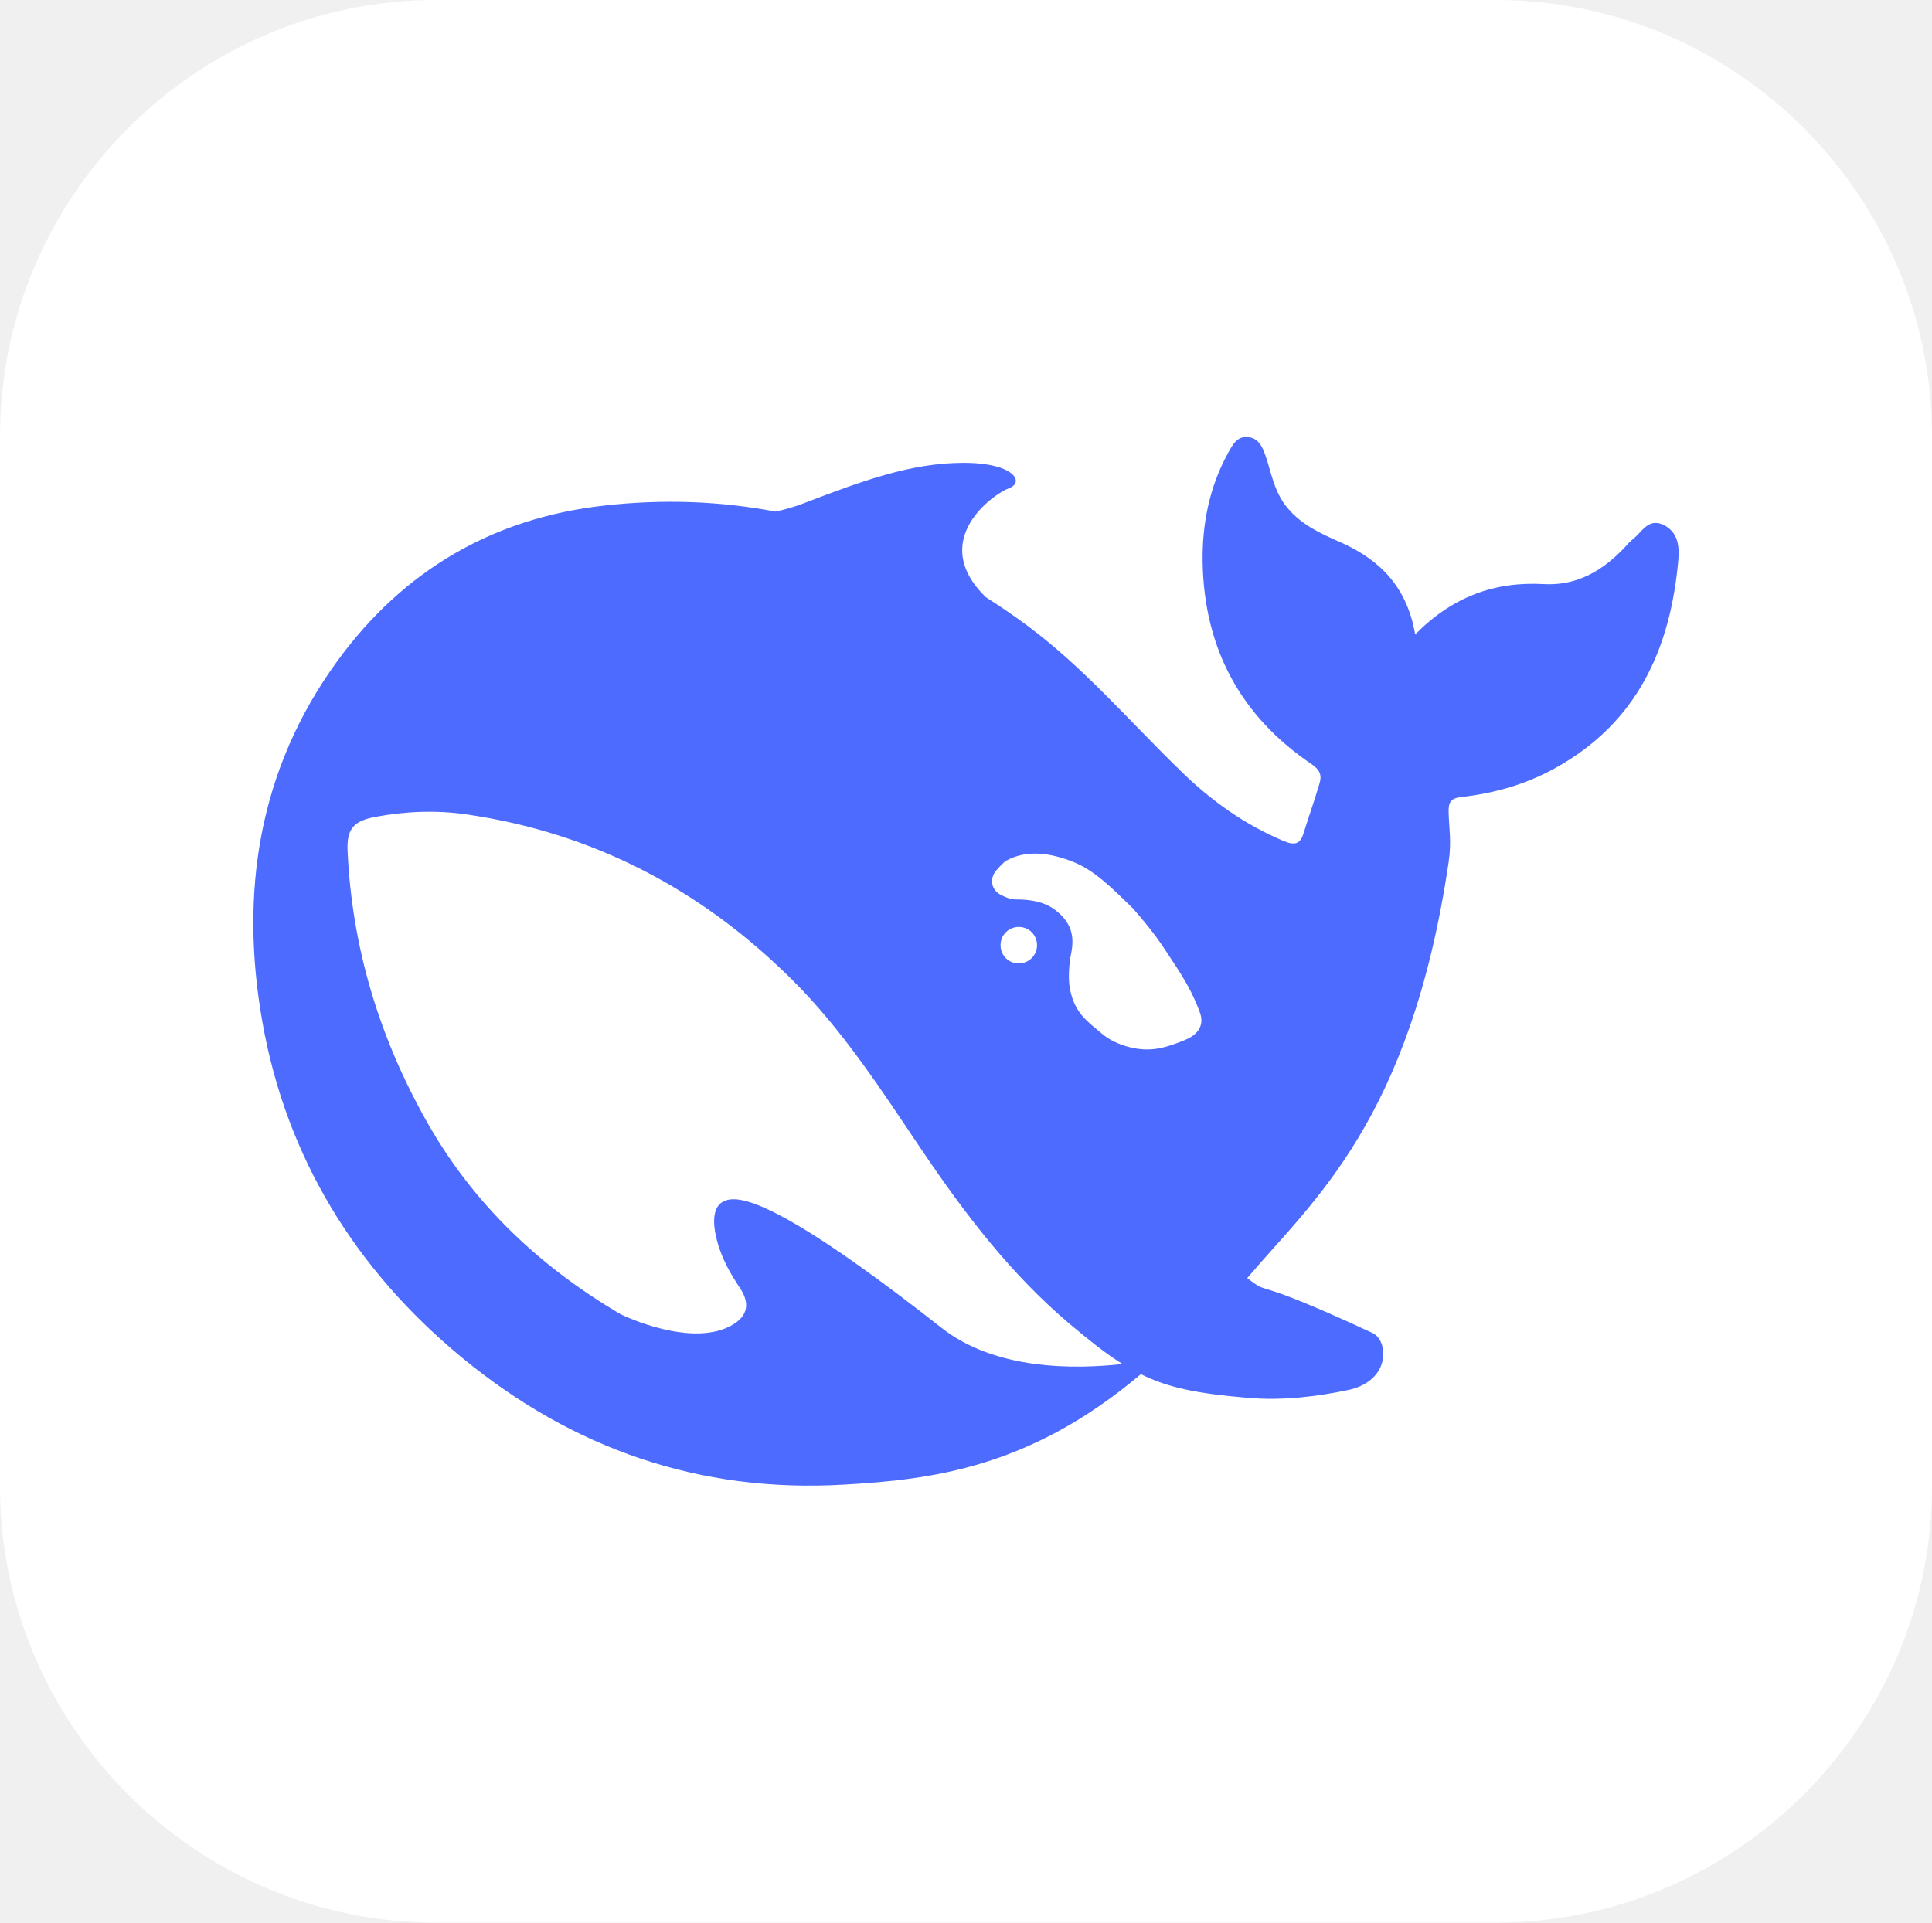
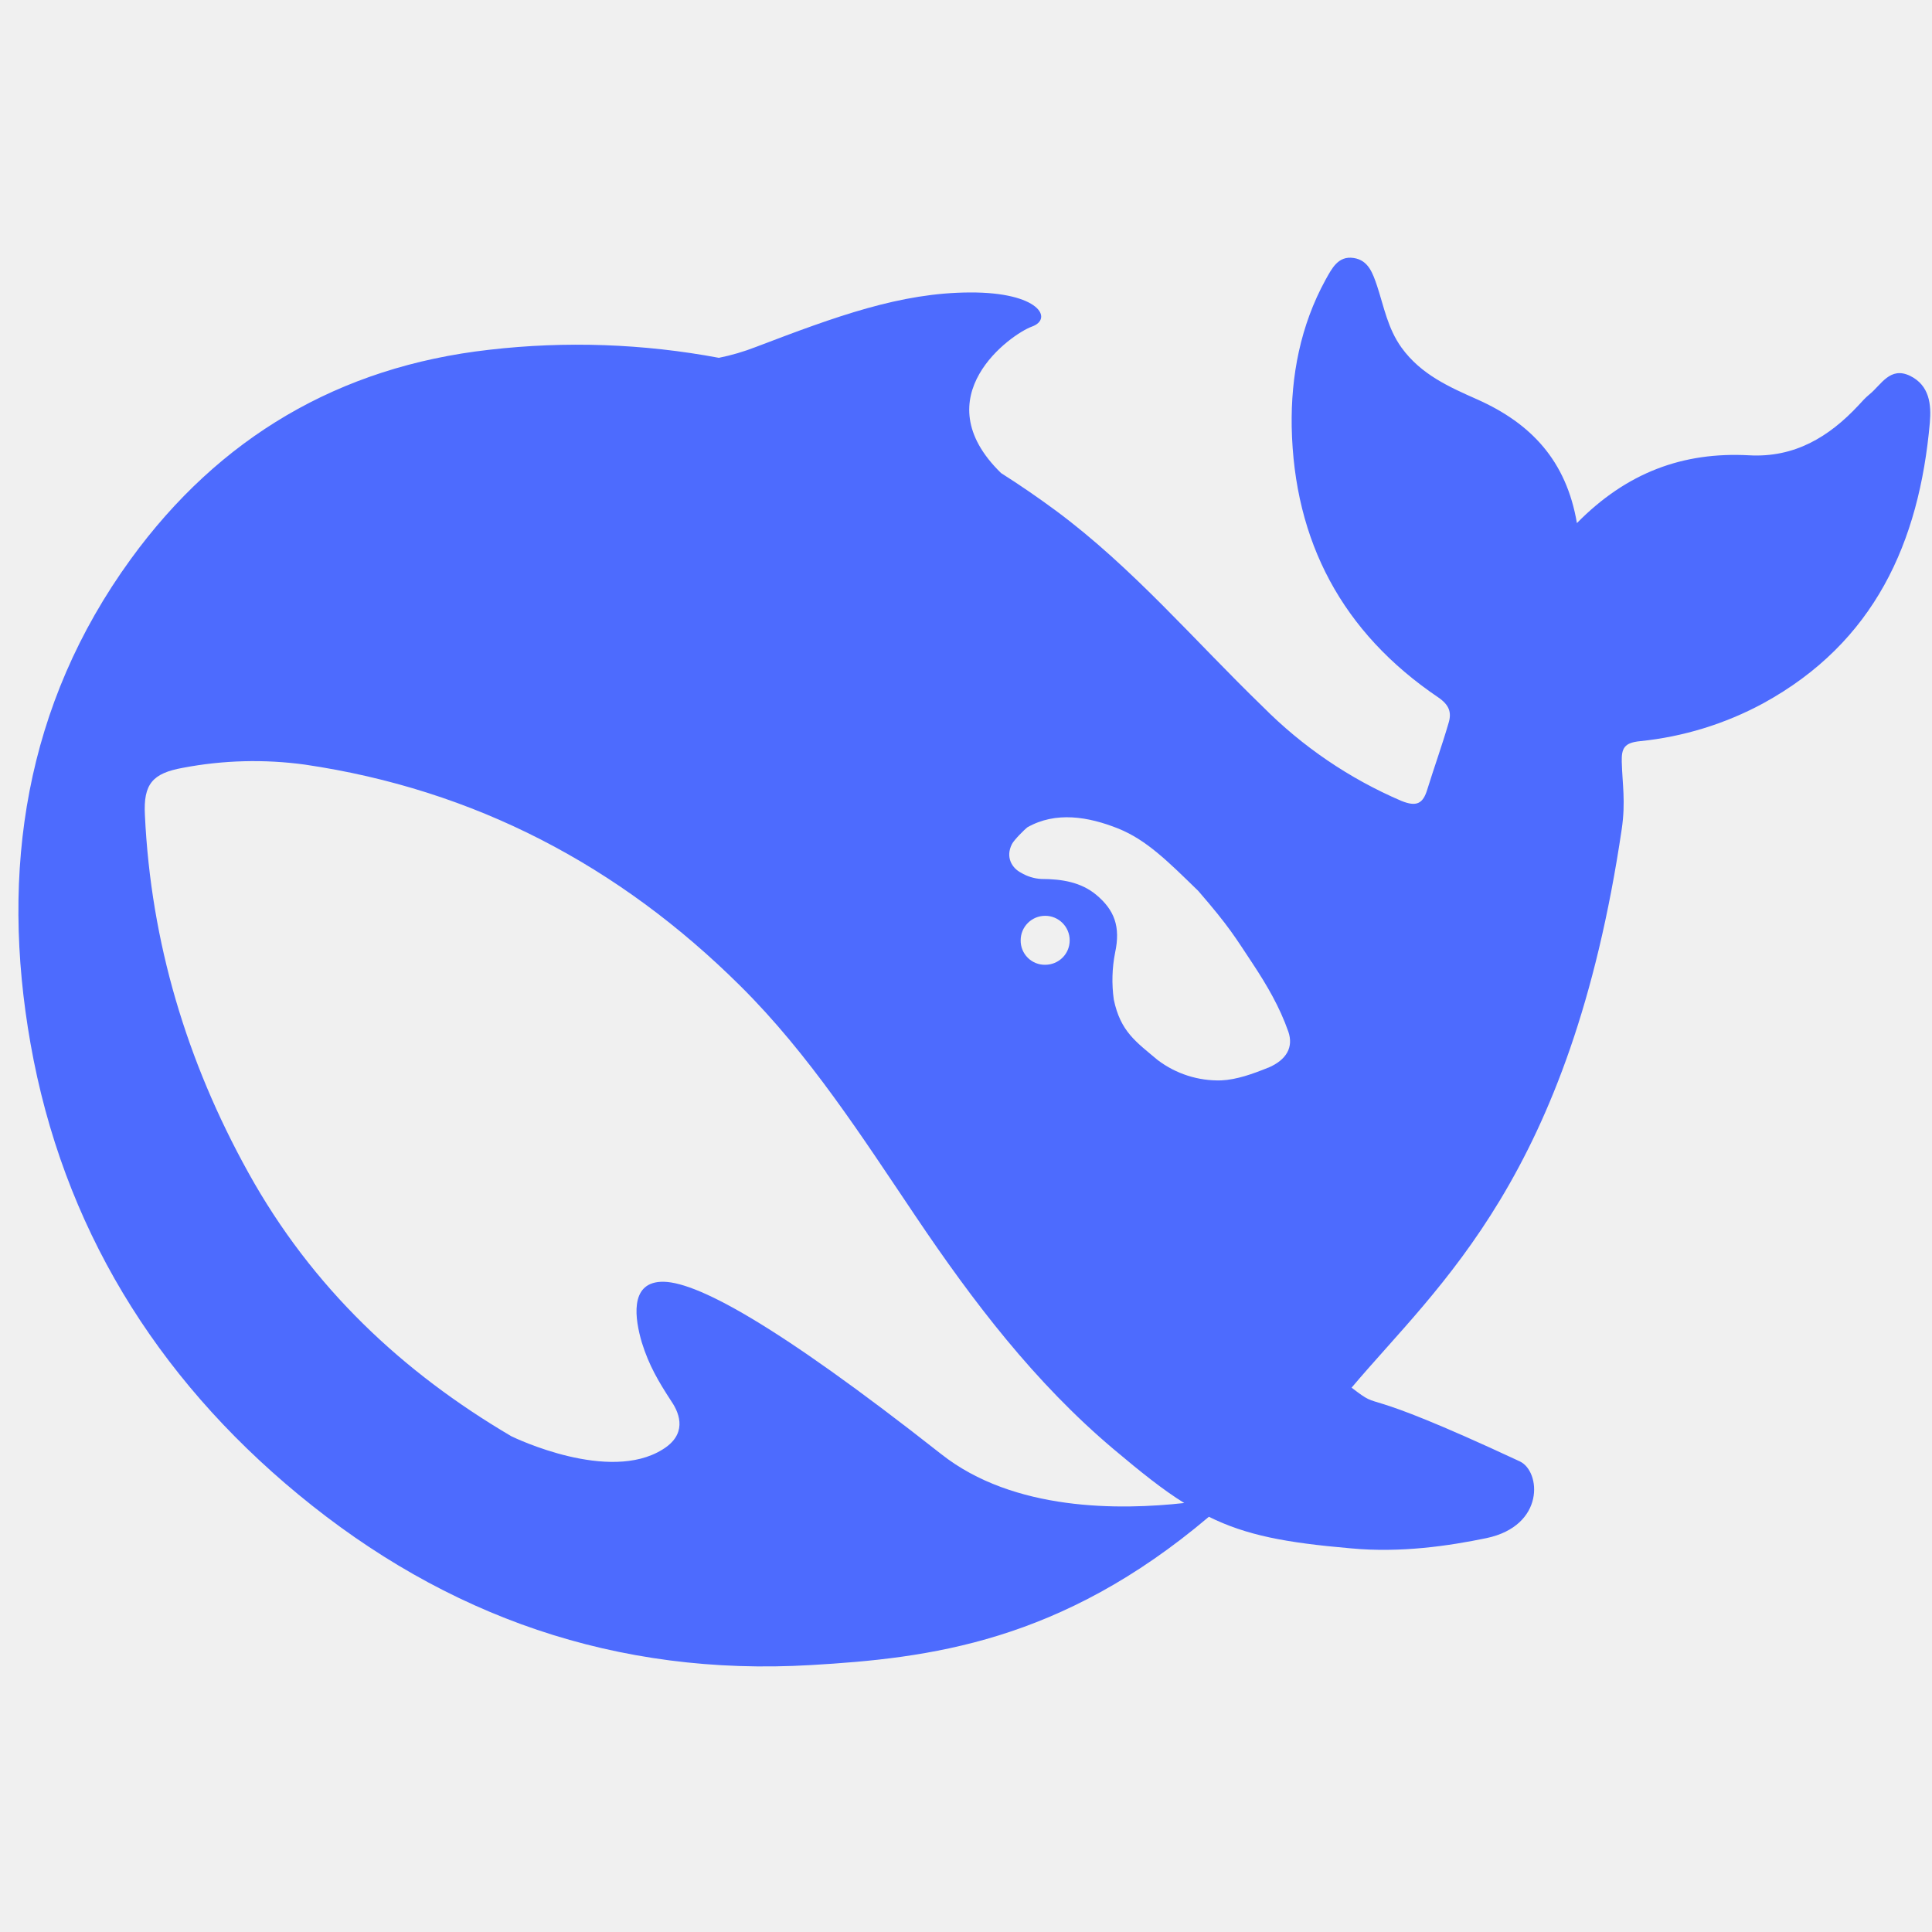
- <svg xmlns="http://www.w3.org/2000/svg" shape-rendering="geometricPrecision" text-rendering="geometricPrecision" image-rendering="optimizeQuality" fill-rule="evenodd" clip-rule="evenodd" viewBox="0 0 512 509.64">
-   <path fill="#fff" d="M115.612 0h280.775C459.974 0 512 52.026 512 115.612v278.415c0 63.587-52.026 115.613-115.613 115.613H115.612C52.026 509.64 0 457.614 0 394.027V115.612C0 52.026 52.026 0 115.612 0z" />
-   <path fill="#4D6BFE" fill-rule="nonzero" d="M440.898 139.167c-4.001-1.961-5.723 1.776-8.062 3.673-.801.612-1.479 1.407-2.154 2.141-5.848 6.246-12.681 10.349-21.607 9.859-13.048-.734-24.192 3.368-34.04 13.348-2.093-12.307-9.048-19.658-19.635-24.37-5.54-2.449-11.141-4.9-15.02-10.227-2.708-3.795-3.447-8.021-4.801-12.185-.861-2.509-1.725-5.082-4.618-5.512-3.139-.49-4.372 2.142-5.601 4.349-4.925 9.002-6.833 18.921-6.647 28.962.432 22.597 9.972 40.597 28.932 53.397 2.154 1.47 2.707 2.939 2.032 5.082-1.293 4.41-2.832 8.695-4.186 13.105-.862 2.817-2.157 3.429-5.172 2.205-10.402-4.346-19.391-10.778-27.332-18.553-13.481-13.044-25.668-27.434-40.873-38.702a177.614 177.614 0 00-10.834-7.409c-15.512-15.063 2.032-27.434 6.094-28.902 4.247-1.532 1.478-6.797-12.251-6.736-13.727.061-26.285 4.653-42.288 10.777-2.34.92-4.801 1.593-7.326 2.142-14.527-2.756-29.608-3.368-45.367-1.593-29.671 3.305-53.368 17.329-70.788 41.272-20.928 28.785-25.854 61.482-19.821 95.59 6.34 35.943 24.683 65.704 52.876 88.974 29.239 24.123 62.911 35.943 101.32 33.677 23.329-1.346 49.307-4.468 78.607-29.27 7.387 3.673 15.142 5.144 28.008 6.246 9.911.92 19.452-.49 26.839-2.019 11.573-2.449 10.773-13.166 6.586-15.124-33.915-15.797-26.47-9.368-33.24-14.573 17.235-20.39 43.213-41.577 53.369-110.222.8-5.448.121-8.877 0-13.287-.061-2.692.553-3.734 3.632-4.041 8.494-.981 16.742-3.305 24.314-7.471 21.975-12.002 30.84-31.719 32.933-55.355.307-3.612-.061-7.348-3.879-9.245v-.003zM249.4 351.89c-32.872-25.838-48.814-34.352-55.4-33.984-6.155.368-5.048 7.41-3.694 12.002 1.415 4.532 3.264 7.654 5.848 11.634 1.785 2.634 3.017 6.551-1.784 9.493-10.587 6.55-28.993-2.205-29.856-2.635-21.421-12.614-39.334-29.269-51.954-52.047-12.187-21.924-19.267-45.435-20.435-70.542-.308-6.061 1.478-8.207 7.509-9.307 7.94-1.471 16.127-1.778 24.068-.615 33.547 4.9 62.108 19.902 86.054 43.66 13.666 13.531 24.007 29.699 34.658 45.496 11.326 16.778 23.514 32.761 39.026 45.865 5.479 4.592 9.848 8.083 14.035 10.656-12.62 1.407-33.673 1.714-48.075-9.676zm15.899-102.519c.521-2.111 2.421-3.658 4.722-3.658a4.74 4.74 0 011.661.305c.678.246 1.293.614 1.786 1.163.861.859 1.354 2.083 1.354 3.368 0 2.695-2.154 4.837-4.862 4.837a4.748 4.748 0 01-4.738-4.034 5.01 5.01 0 01.077-1.981zm47.208 26.915c-2.606.996-5.2 1.778-7.707 1.88-4.679.244-9.787-1.654-12.556-3.981-4.308-3.612-7.386-5.631-8.679-11.941-.554-2.695-.247-6.858.246-9.246 1.108-5.144-.124-8.451-3.754-11.451-2.954-2.449-6.711-3.122-10.834-3.122-1.539 0-2.954-.673-4.001-1.224-1.724-.856-3.139-3-1.785-5.634.432-.856 2.525-2.939 3.018-3.305 5.6-3.185 12.065-2.144 18.034.244 5.54 2.266 9.727 6.429 15.759 12.307 6.155 7.102 7.263 9.063 10.773 14.39 2.771 4.163 5.294 8.451 7.018 13.348.877 2.561.071 4.74-2.341 6.277-.981.625-2.109 1.044-3.191 1.458z" />
+ <svg xmlns="http://www.w3.org/2000/svg" viewBox="0 0 24 24" width="32" height="32" fill="none" preserveAspectRatio="xMidYMid meet">
+   <g transform="translate(-3.771 -3.799)">
+     <path d="m27.501 8.469c-.252-.123-.36.111-.508.23-.05.04-.093.09-.135.135-.368.395-.797.652-1.358.621-.821-.045-1.521.213-2.14.842-.132-.776-.57-1.238-1.235-1.535-.349-.155-.701-.309-.944-.645-.171-.238-.217-.504-.303-.765-.054-.159-.108-.32-.29-.348-.197-.031-.274.135-.352.273-.31.567-.43 1.192-.419 1.825.028 1.421.628 2.554 1.82 3.36.136.093.17.186.128.321-.081.278-.178.547-.264.824-.054.178-.135.217-.324.14a5.448 5.448 0 0 1 -1.719-1.169c-.848-.82-1.614-1.726-2.57-2.435-.225-.166-.449-.32-.681-.467-.976-.95.128-1.729.383-1.82.267-.096.093-.428-.77-.424s-1.653.293-2.659.677a2.782 2.782 0 0 1 -.46.135 9.554 9.554 0 0 0 -2.853-.1c-1.866.21-3.356 1.092-4.452 2.6-1.315 1.81-1.625 3.87-1.246 6.018.399 2.261 1.552 4.136 3.326 5.601 1.837 1.518 3.955 2.262 6.37 2.12 1.466-.085 3.1-.282 4.942-1.842.465.23.952.322 1.762.392.623.059 1.223-.031 1.687-.127.728-.154.677-.828.414-.953-2.132-.994-1.665-.59-2.09-.916 1.084-1.285 2.717-2.619 3.356-6.94.05-.343.007-.558 0-.837-.004-.168.034-.235.228-.254a4.084 4.084 0 0 0 1.529-.47c1.382-.757 1.938-1.997 2.07-3.485.02-.227-.004-.463-.243-.582zm-12.041 13.391c-2.067-1.627-3.07-2.162-3.483-2.138-.387.021-.318.465-.233.754.089.285.205.482.368.732.113.166.19.414-.112.598-.666.414-1.823-.139-1.878-.166-1.347-.793-2.473-1.842-3.267-3.276-.765-1.38-1.21-2.861-1.284-4.441-.02-.383.093-.518.472-.586a4.692 4.692 0 0 1 1.514-.04c2.109.31 3.905 1.255 5.41 2.749.86.853 1.51 1.871 2.18 2.865.711 1.057 1.478 2.063 2.454 2.887.343.289.619.51.881.672-.792.088-2.117.107-3.022-.61zm.99-6.38a.304.304 0 1 1 .609 0c0 .17-.136.304-.306.304a.3.3 0 0 1 -.303-.305zm3.077 1.581c-.197.08-.394.15-.584.159a1.246 1.246 0 0 1 -.79-.252c-.27-.227-.463-.354-.546-.752a1.752 1.752 0 0 1 .016-.582c.07-.324-.008-.531-.235-.72-.187-.155-.422-.196-.682-.196a.551.551 0 0 1 -.252-.078c-.108-.055-.197-.19-.112-.356.027-.053.159-.183.19-.207.352-.201.758-.135 1.134.016.349.142.611.404.99.773.388.448.457.573.678.906.174.264.333.534.441.842.066.192-.02.35-.248.448z" fill="#4d6bfe" />
+   </g>
</svg>
